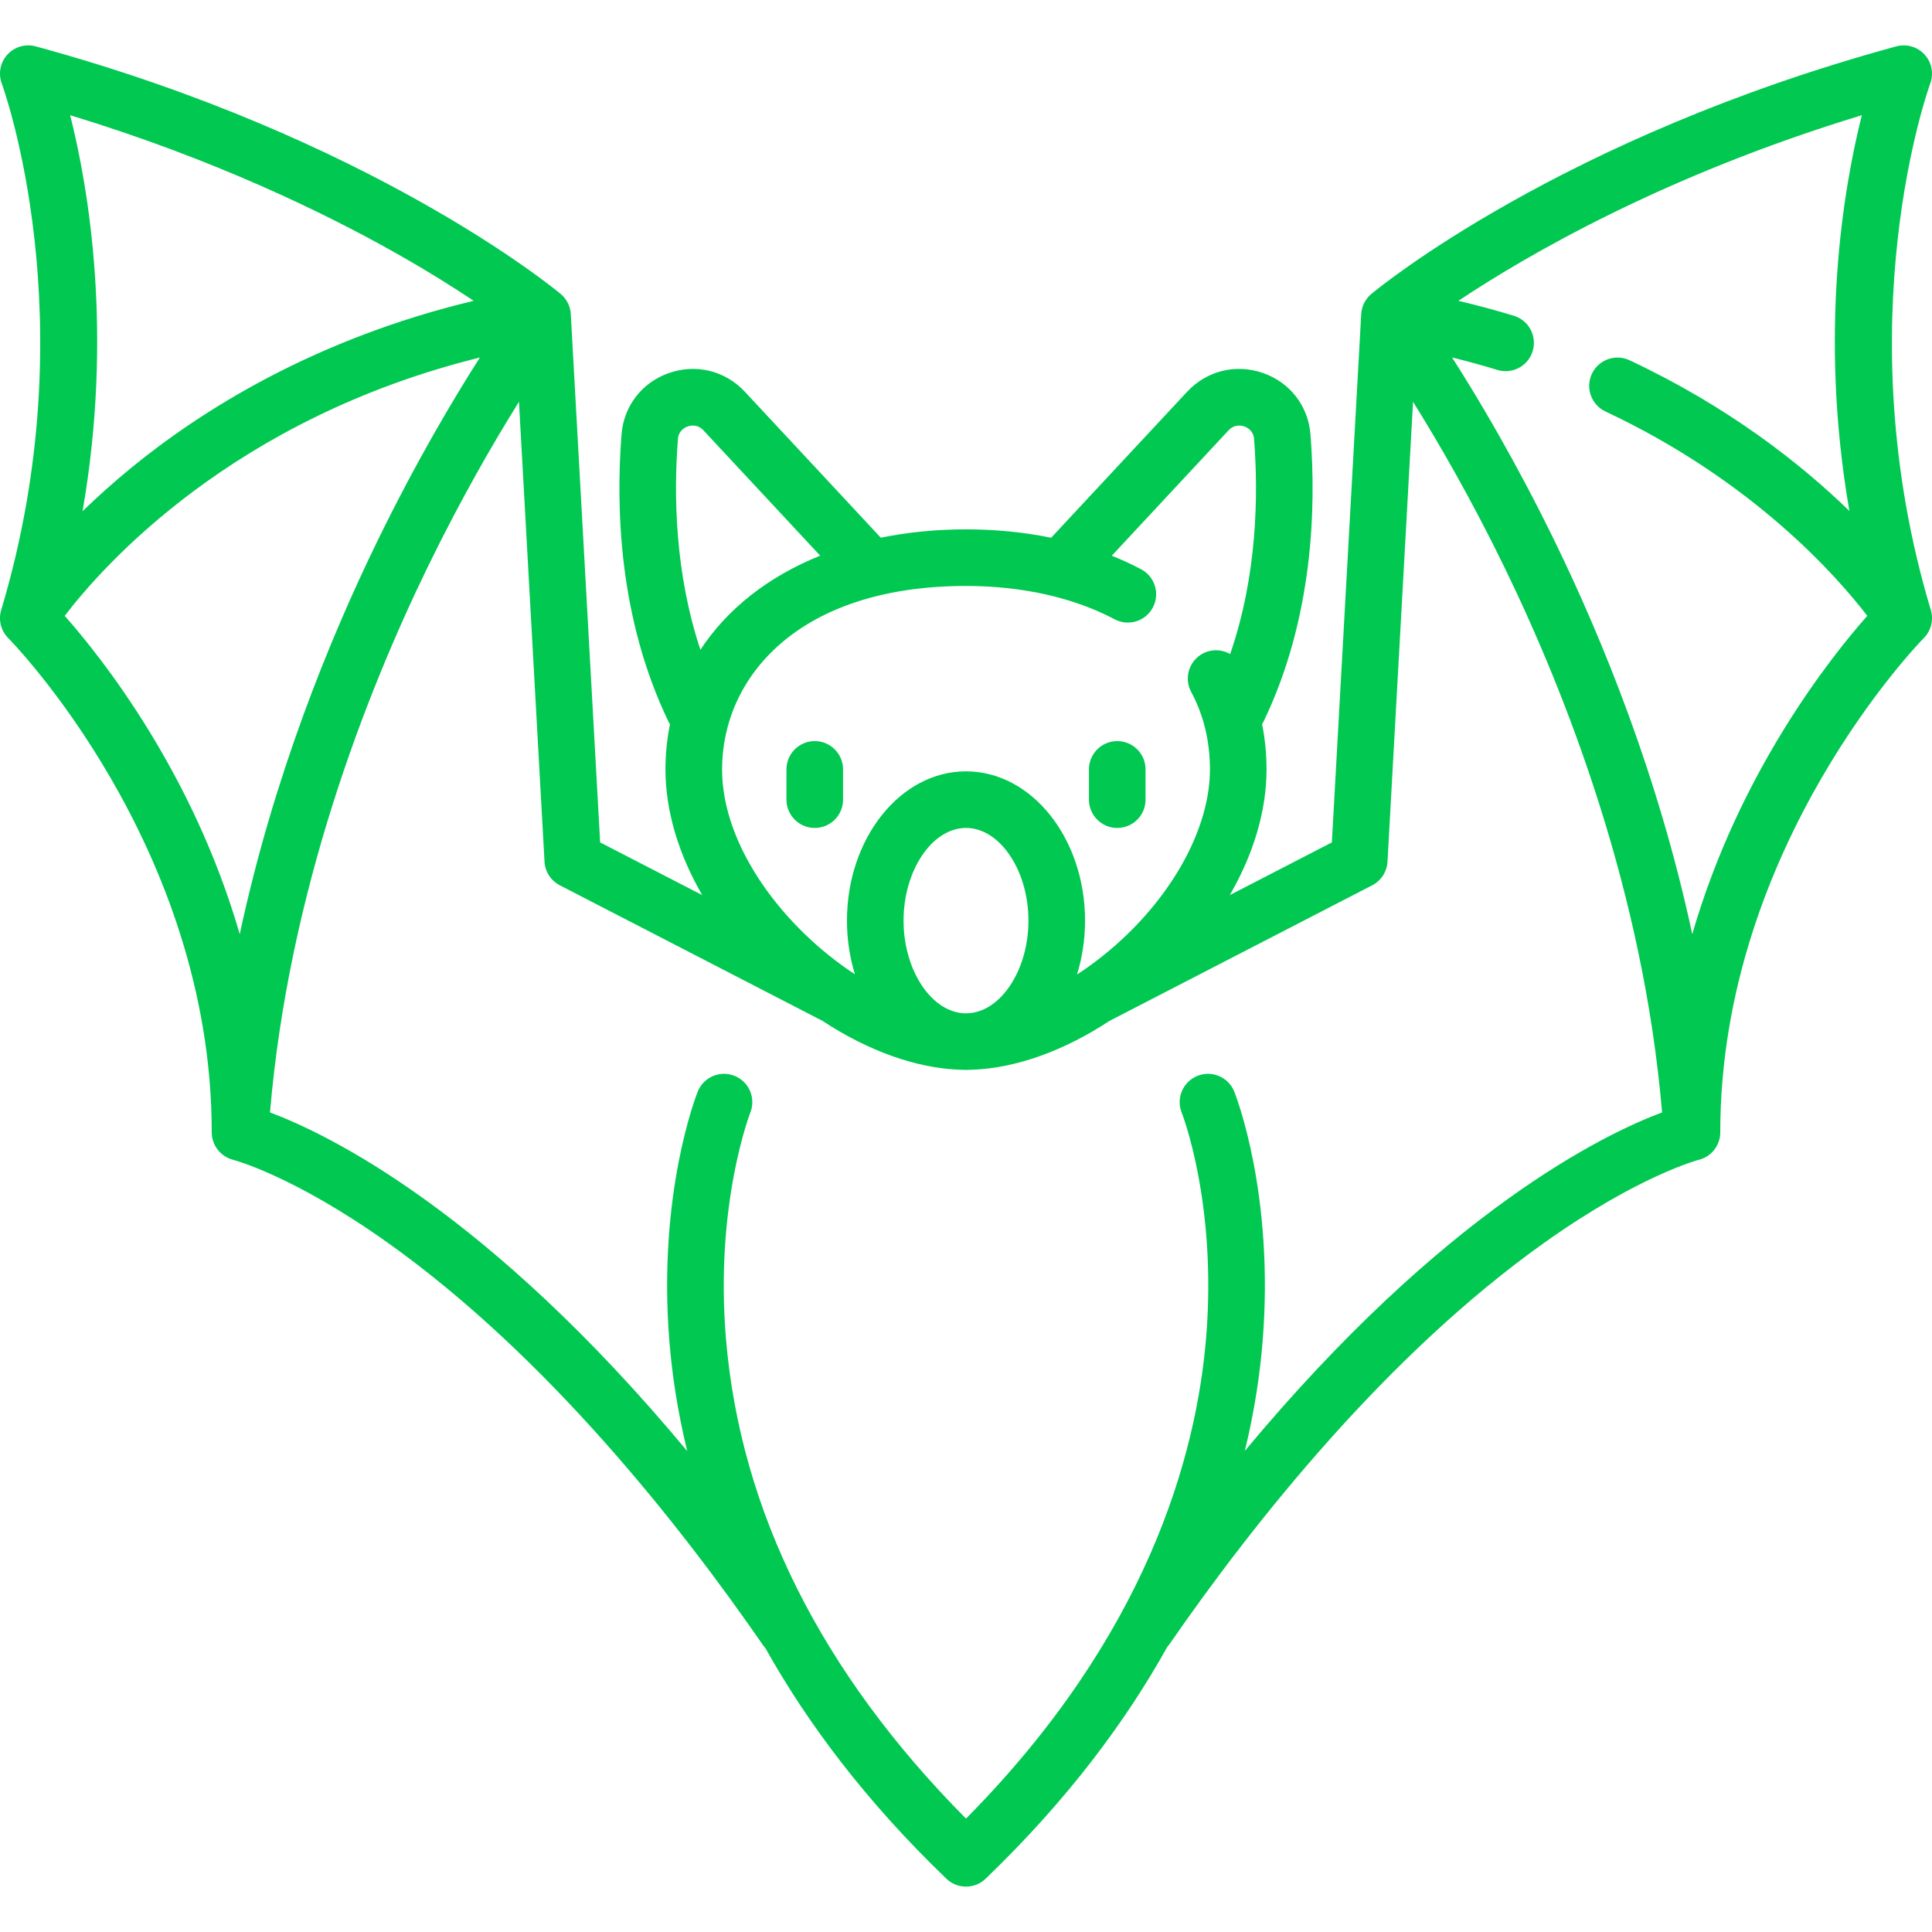
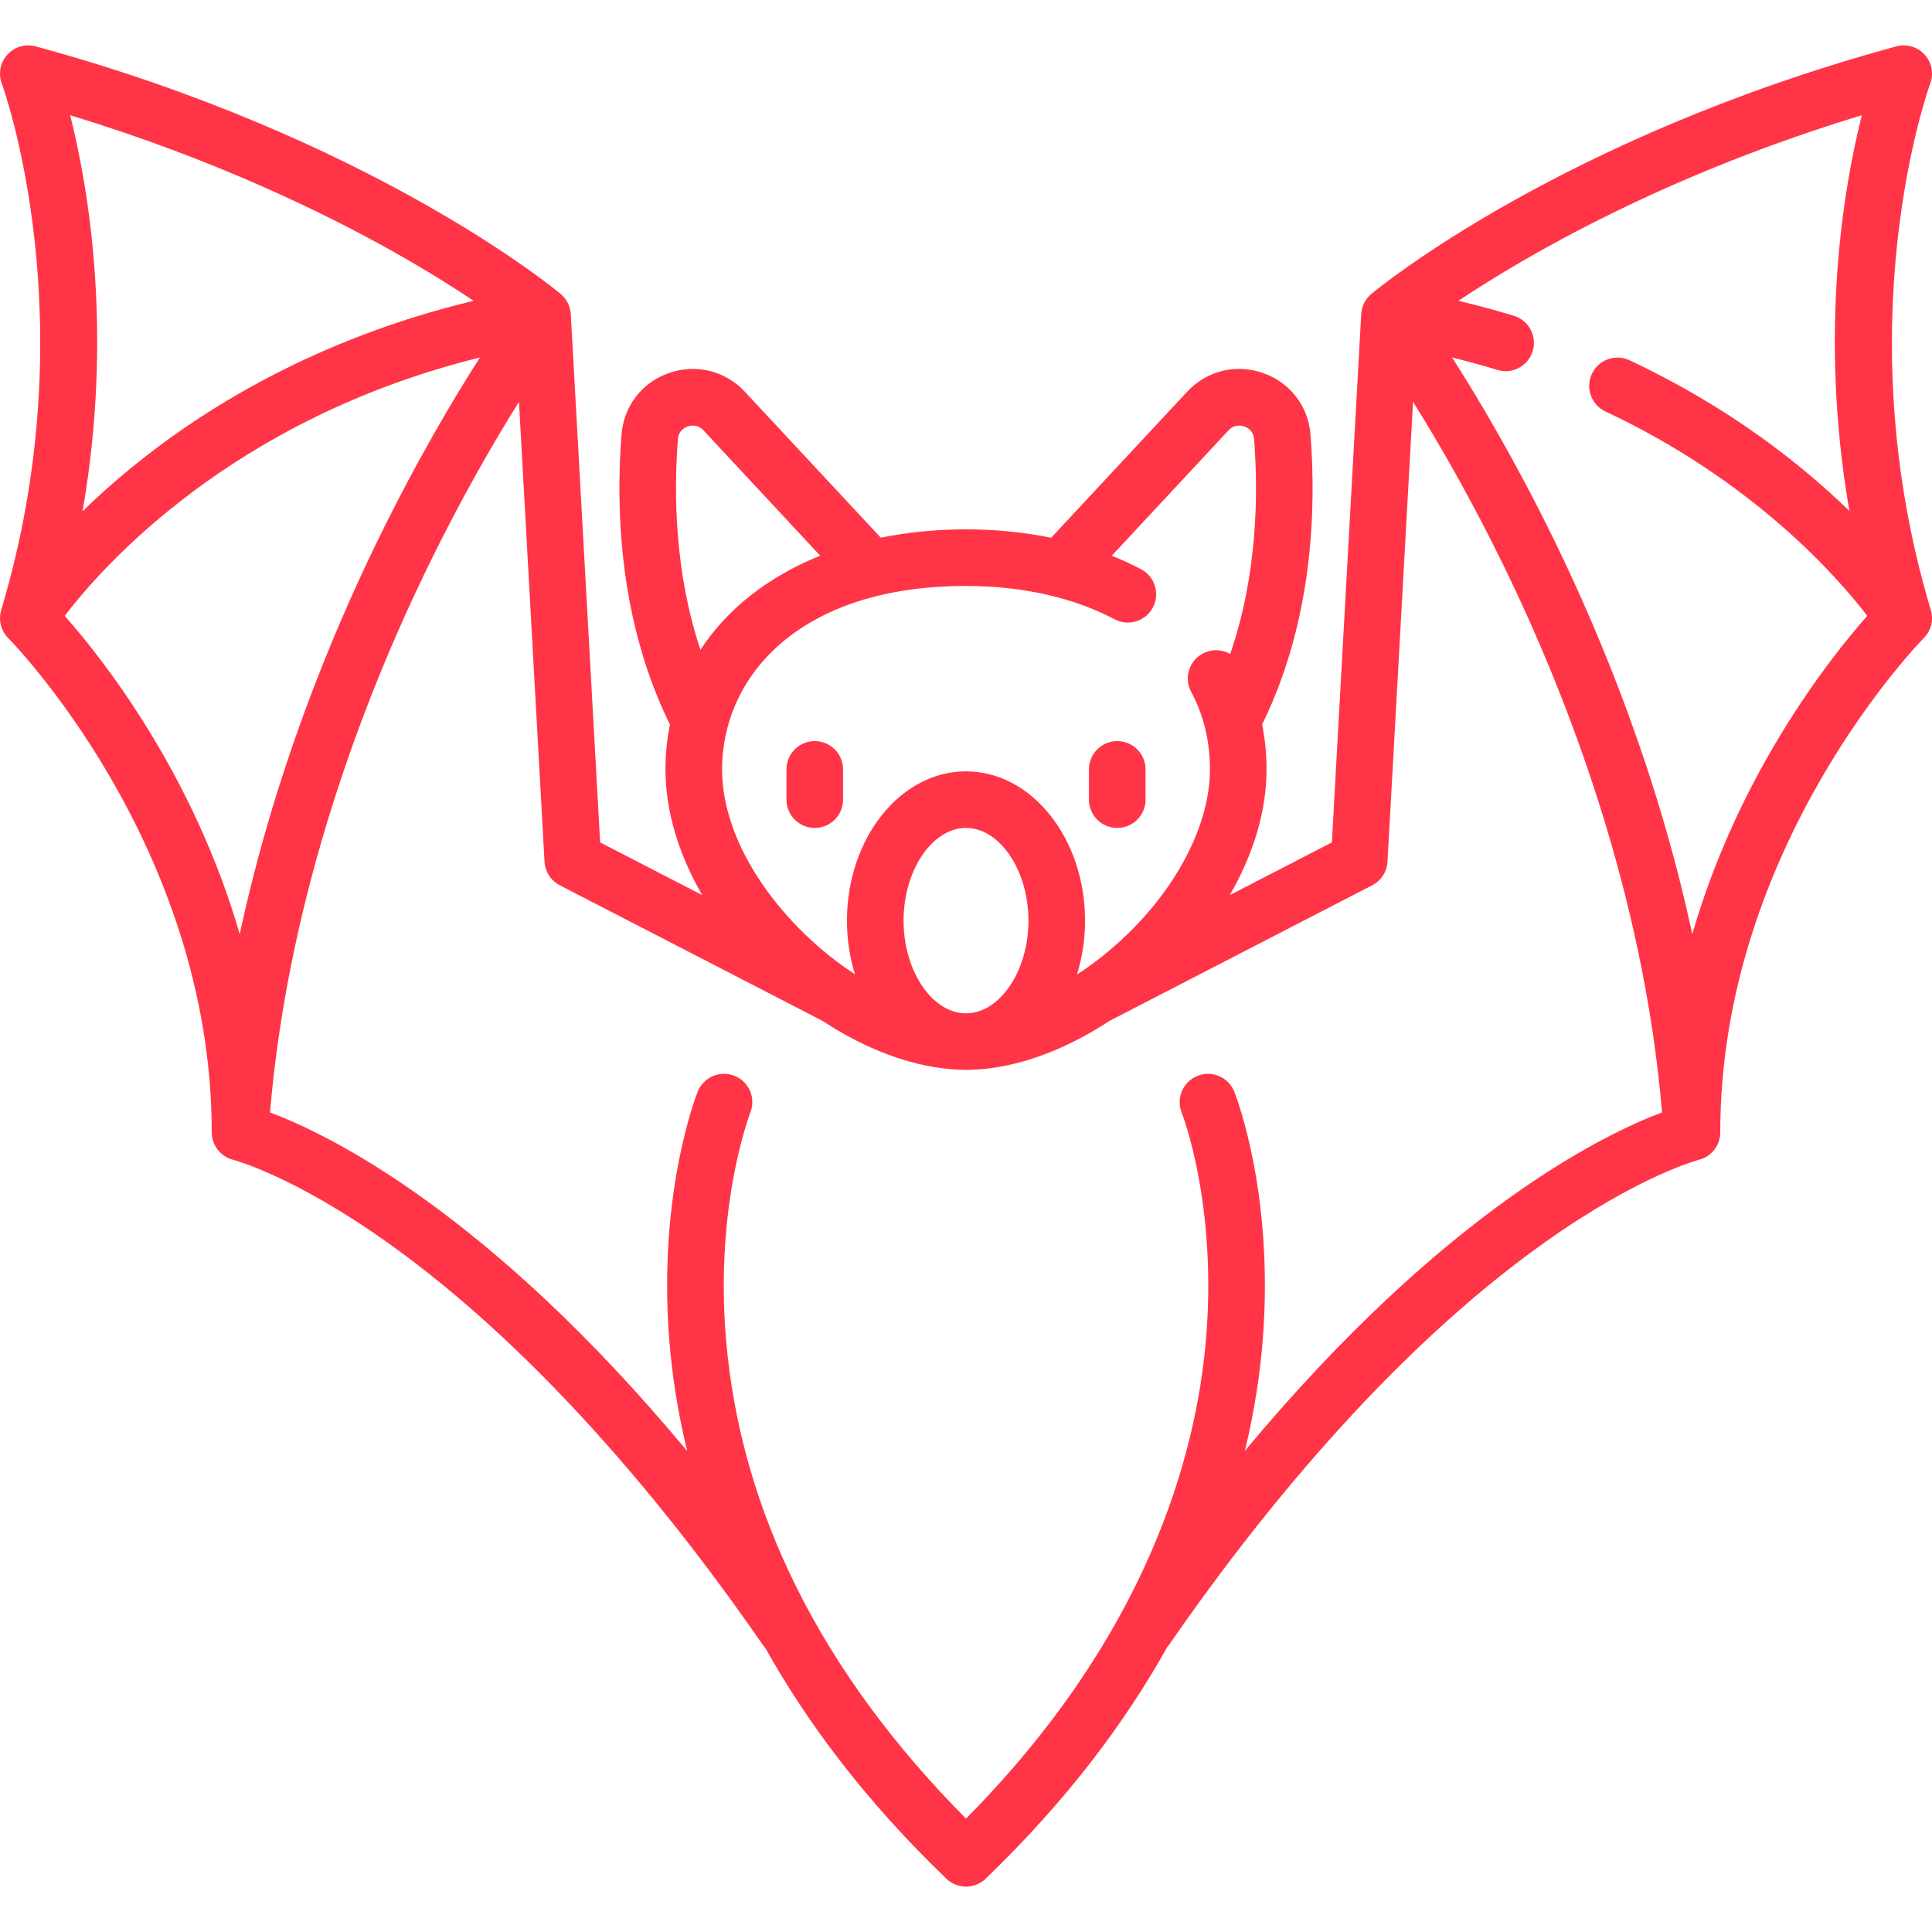
- <svg xmlns="http://www.w3.org/2000/svg" version="1.1" id="Capa_1" x="0px" y="0px" viewBox="0 0 512.001 512.001" style="enable-background:new 0 0 512.001 512.001; fill: #00c851 !important;" xml:space="preserve">
+ <svg xmlns="http://www.w3.org/2000/svg" version="1.1" id="Capa_1" x="0px" y="0px" viewBox="0 0 512.001 512.001" style="enable-background:new 0 0 512.001 512.001; fill: #ff3547 !important;" xml:space="preserve">
  <g>
    <g>
      <path d="M511.685,161.662c-22.977-76.588-0.389-138.89-0.161-139.501c0.988-2.636,0.417-5.604-1.479-7.686    c-1.897-2.081-4.798-2.924-7.517-2.184c-88.731,24.2-137.087,63.924-139.103,65.603c-1.598,1.332-2.571,3.268-2.687,5.346    l-7.778,140.008l-27.056,13.965c6.322-10.921,9.743-22.381,9.743-33.315c0-4.133-0.411-8.137-1.183-12.011    c0.158-0.249,0.313-0.501,0.443-0.774c13.021-27.103,13.923-56.261,12.388-75.949c-0.591-7.558-5.409-13.807-12.575-16.309    c-7.213-2.517-14.927-0.611-20.132,4.978l-36.021,38.676c-7.164-1.466-14.737-2.225-22.566-2.225    c-7.969,0-15.518,0.773-22.579,2.211l-36.008-38.662c-5.205-5.59-12.921-7.496-20.132-4.978    c-7.166,2.502-11.984,8.751-12.575,16.31c-1.535,19.688-0.633,48.845,12.388,75.948c0.136,0.282,0.295,0.545,0.459,0.802    c-0.776,3.846-1.199,7.84-1.199,11.982c0,10.935,3.422,22.394,9.743,33.315l-27.056-13.965l-7.778-140.008    c-0.115-2.078-1.089-4.014-2.687-5.346C146.561,76.214,98.206,36.49,9.474,12.29c-2.714-0.74-5.619,0.101-7.517,2.184    c-1.896,2.081-2.468,5.049-1.479,7.686c0.231,0.618,22.895,62.651-0.161,139.501c-0.793,2.643-0.07,5.507,1.88,7.458    c0.54,0.539,53.917,54.797,53.917,130.971c0,3.435,2.367,6.439,5.697,7.28c0.156,0.039,15.872,4.143,40.882,21.923    c41.974,29.841,77.286,74.497,99.52,106.704c0.199,0.288,0.417,0.554,0.647,0.805c11.005,19.687,26.436,40.4,47.943,61.08    c1.451,1.396,3.325,2.094,5.198,2.094c1.873,0,3.747-0.698,5.198-2.094c21.639-20.807,37.129-41.647,48.147-61.442    c0.22-0.243,0.428-0.5,0.62-0.777c22.212-32.11,57.488-76.637,99.404-106.411c24.977-17.741,40.668-21.845,40.79-21.876    c3.361-0.817,5.728-3.828,5.728-7.288c0-75.956,53.383-130.435,53.917-130.971C511.755,167.17,512.478,164.305,511.685,161.662z     M256.002,155.285c14.834,0,28.454,3.054,39.385,8.832c3.666,1.938,8.2,0.535,10.136-3.126c1.936-3.662,0.536-8.2-3.126-10.135    c-2.485-1.314-5.079-2.508-7.766-3.584l30.934-33.215c1.594-1.71,3.477-1.295,4.21-1.039c0.713,0.249,2.391,1.07,2.565,3.314    c1.177,15.093,0.808,36.25-6.329,56.99c-2.174-1.245-4.919-1.381-7.287-0.105c-3.646,1.964-5.011,6.513-3.047,10.16    c3.298,6.122,4.97,13.026,4.97,20.521c0,14.191-8.279,30.62-22.148,43.946c-4.135,3.974-8.561,7.478-13.085,10.421    c1.375-4.435,2.137-9.25,2.137-14.286c0-21.816-14.152-39.565-31.549-39.565c-17.397,0-31.549,17.749-31.549,39.565    c0,5.011,0.754,9.802,2.115,14.218c-18.819-12.31-35.212-33.783-35.212-54.299C191.356,179.701,211.345,155.285,256.002,155.285z     M272.55,243.979c0,13.315-7.578,24.564-16.549,24.564c-8.971,0.001-16.549-11.248-16.549-24.564    c0-13.315,7.578-24.565,16.549-24.565C264.972,219.414,272.55,230.664,272.55,243.979z M185.618,172.204    c-6.771-20.38-7.112-41.05-5.956-55.871c0.175-2.245,1.853-3.066,2.565-3.315c0.734-0.256,2.617-0.669,4.21,1.039l30.923,33.203    C203.633,152.779,192.722,161.356,185.618,172.204z M104.601,66.906c8.523,4.803,15.517,9.198,20.931,12.812    c-42.257,10.105-72.283,29.146-90.715,44.227c-4.872,3.986-9.167,7.873-12.936,11.537c8.177-47.041,1.615-85.511-3.284-104.949    C56.77,42.156,86.073,56.466,104.601,66.906z M17.151,163.2c10.214-13.365,44.718-52.311,110.03-68.46    c-7.099,11.099-16.986,27.748-27.222,48.759c-12.644,25.953-27.468,62.292-36.424,104.073    C51.176,204.841,27.068,174.422,17.151,163.2z M329.894,384.506c2.589-10.642,4.027-20.469,4.726-29.206    c3.11-38.88-7.091-64.92-7.526-66.01c-1.54-3.846-5.907-5.718-9.749-4.178c-3.846,1.538-5.717,5.903-4.179,9.749    c0.094,0.234,9.335,23.828,6.502,59.242c-2.549,31.866-15.782,79.461-63.669,127.848c-38.343-38.674-59.732-81.389-63.6-127.057    c-3.015-35.591,6.348-59.809,6.437-60.033c1.538-3.846-0.333-8.211-4.179-9.749c-3.843-1.539-8.211,0.331-9.749,4.178    c-0.436,1.09-10.637,27.129-7.526,66.01c0.7,8.751,2.141,18.596,4.739,29.258c-52.884-63.578-95.189-83.999-110.57-89.754    c4.954-58.423,25.265-110.542,41.732-144.406c8.869-18.239,17.569-33.223,24.25-43.918l6.771,121.882    c0.147,2.653,1.688,5.03,4.049,6.249l69.617,35.932c12.012,7.912,24.789,12.535,36.359,12.945    c0.554,0.036,1.112,0.057,1.674,0.057c0.562,0,1.119-0.02,1.674-0.057c11.569-0.409,24.346-5.032,36.359-12.945l69.617-35.932    c2.361-1.219,3.901-3.596,4.049-6.249l6.771-121.88c6.682,10.695,15.38,25.675,24.25,43.916    c16.467,33.864,36.791,85.979,41.745,144.403C425.101,300.552,382.796,320.966,329.894,384.506z M448.469,247.57    c-8.956-41.78-23.781-78.119-36.425-104.072c-10.237-21.012-20.125-37.663-27.226-48.765c4.058,0.999,8.063,2.098,11.993,3.299    c0.73,0.223,1.469,0.33,2.195,0.33c3.211,0,6.182-2.079,7.17-5.31c1.21-3.961-1.02-8.154-4.98-9.365    c-4.81-1.47-9.73-2.782-14.712-3.967c18.237-12.144,54.636-33.284,106.924-49.191c-4.897,19.429-11.457,57.875-3.297,104.888    c-12.847-12.49-31.974-27.61-58.271-39.949c-3.745-1.758-8.215-0.146-9.976,3.604c-1.759,3.75-0.146,8.216,3.604,9.976    c39.237,18.412,61.492,43.862,69.376,54.157C484.924,174.435,460.825,204.85,448.469,247.57z" />
    </g>
  </g>
  <g>
    <g>
      <path d="M215.92,196.398c-4.143,0-7.5,3.358-7.5,7.5v8.016c0,4.142,3.357,7.5,7.5,7.5s7.5-3.358,7.5-7.5v-8.016    C223.42,199.756,220.063,196.398,215.92,196.398z" />
    </g>
  </g>
  <g>
    <g>
      <path d="M296.082,196.398c-4.143,0-7.5,3.358-7.5,7.5v8.016c0,4.142,3.358,7.5,7.5,7.5c4.143,0,7.5-3.358,7.5-7.5v-8.016    C303.582,199.756,300.225,196.398,296.082,196.398z" />
    </g>
  </g>
  <g>
</g>
  <g>
</g>
  <g>
</g>
  <g>
</g>
  <g>
</g>
  <g>
</g>
  <g>
</g>
  <g>
</g>
  <g>
</g>
  <g>
</g>
  <g>
</g>
  <g>
</g>
  <g>
</g>
  <g>
</g>
  <g>
</g>
</svg>
